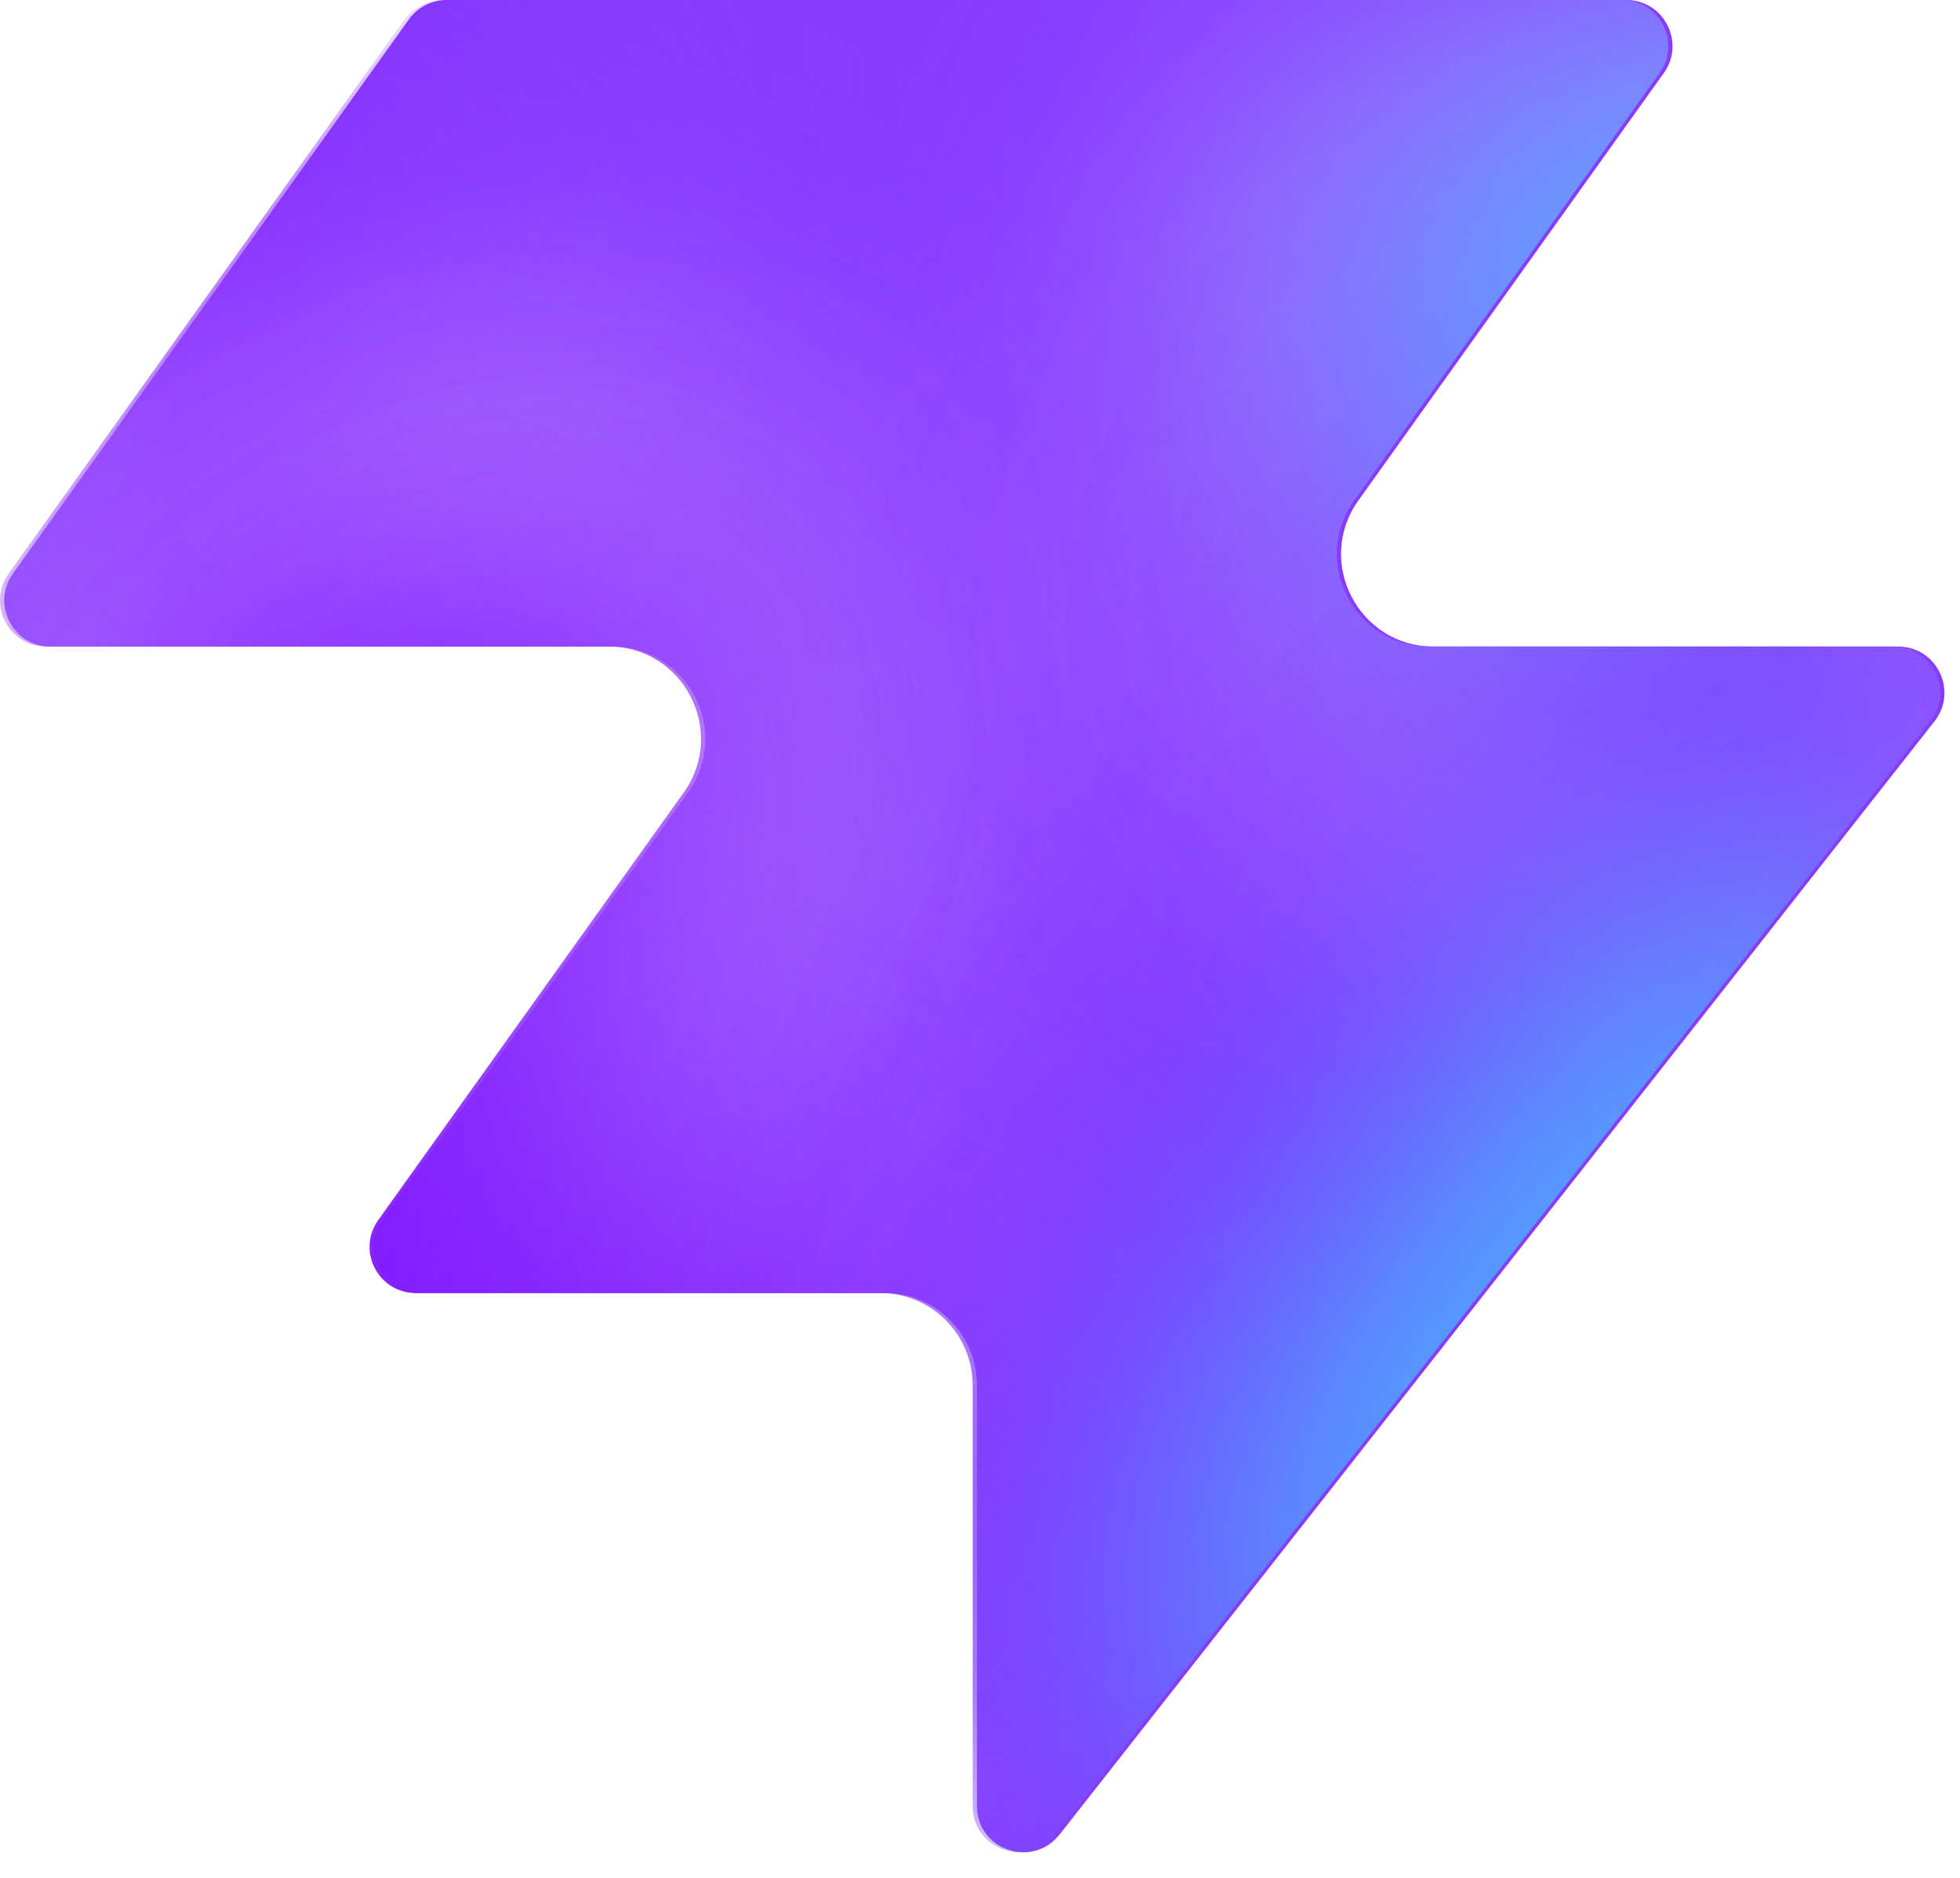
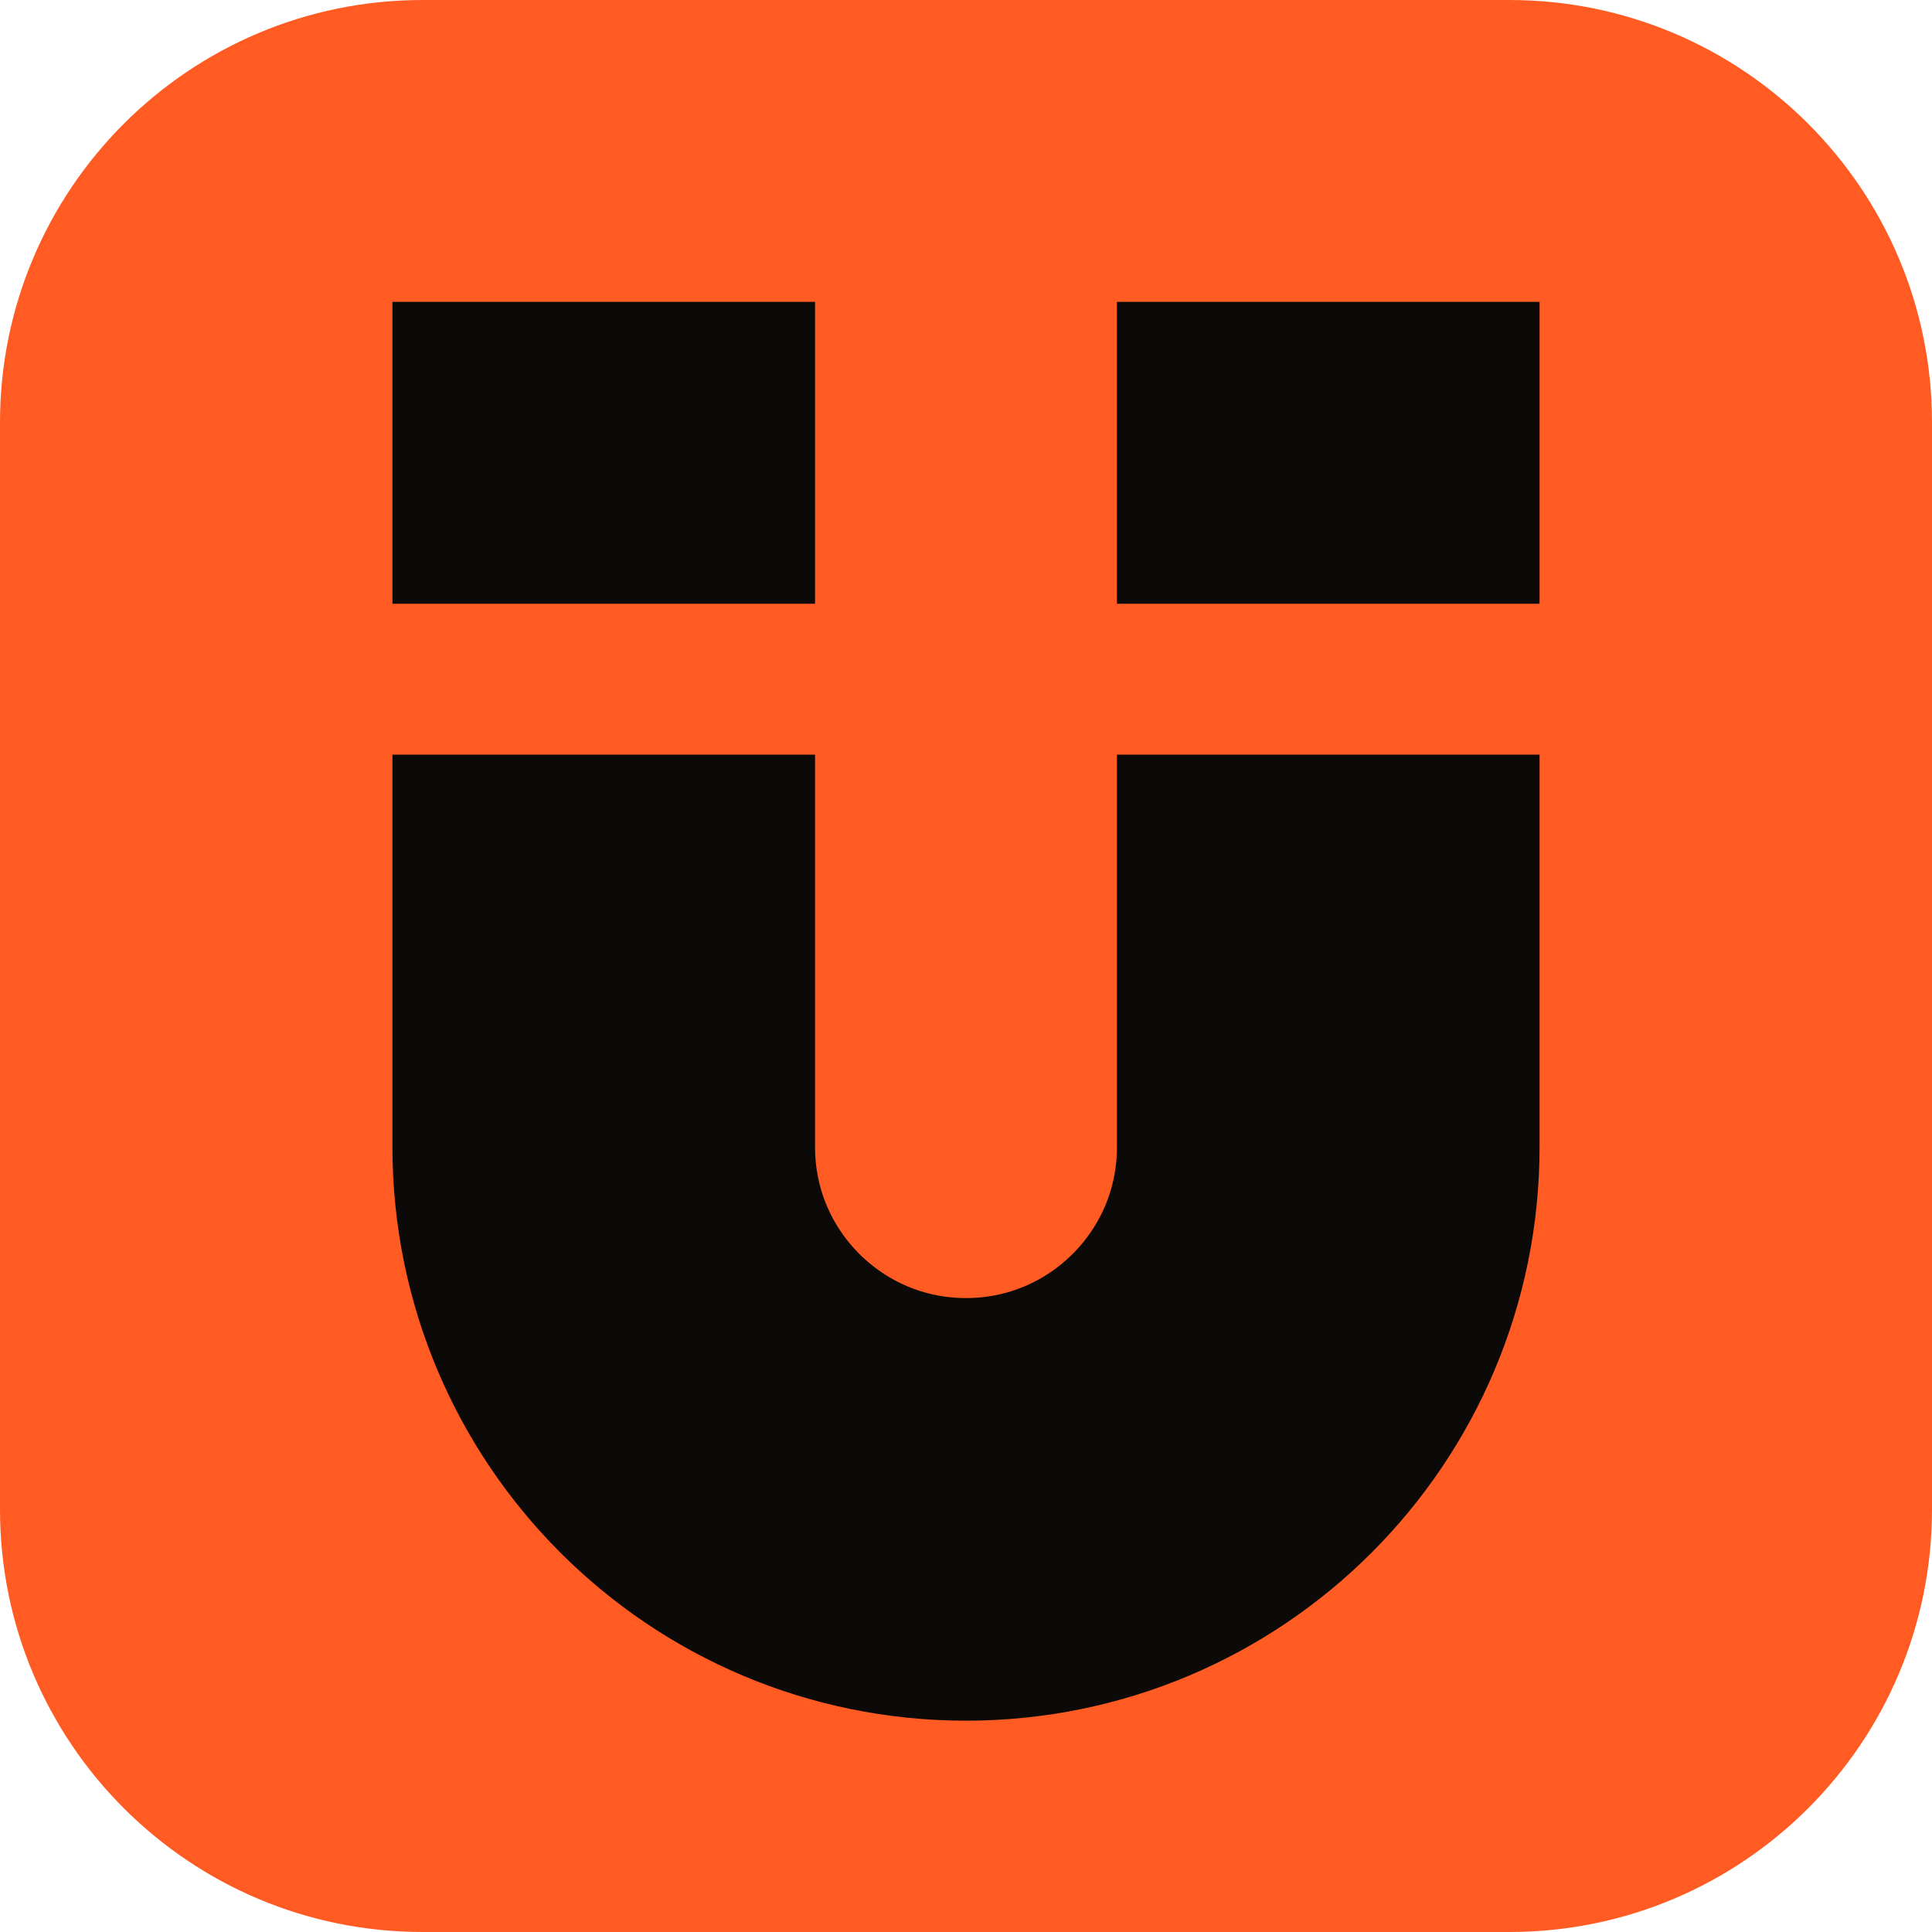
- <svg xmlns="http://www.w3.org/2000/svg" width="48" height="46" fill="none" viewBox="0 0 48 46">
-   <path fill="#863bff" d="M25.946 44.938c-.664.845-2.021.375-2.021-.698V33.937a2.26 2.26 0 0 0-2.262-2.262H10.287c-.92 0-1.456-1.04-.92-1.788l7.48-10.471c1.07-1.497 0-3.578-1.842-3.578H1.237c-.92 0-1.456-1.04-.92-1.788L10.013.474c.214-.297.556-.474.92-.474h28.894c.92 0 1.456 1.04.92 1.788l-7.48 10.471c-1.07 1.498 0 3.579 1.842 3.579h11.377c.943 0 1.473 1.088.89 1.83L25.947 44.94z" style="fill:#863bff;fill:color(display-p3 .525 .23 1);fill-opacity:1" />
-   <mask id="a" width="48" height="46" x="0" y="0" maskUnits="userSpaceOnUse" style="mask-type:alpha">
-     <path fill="#000" d="M25.842 44.938c-.664.844-2.021.375-2.021-.698V33.937a2.26 2.26 0 0 0-2.262-2.262H10.183c-.92 0-1.456-1.04-.92-1.788l7.48-10.471c1.07-1.498 0-3.579-1.842-3.579H1.133c-.92 0-1.456-1.04-.92-1.787L9.91.473c.214-.297.556-.474.92-.474h28.894c.92 0 1.456 1.04.92 1.788l-7.48 10.471c-1.07 1.498 0 3.578 1.842 3.578h11.377c.943 0 1.473 1.088.89 1.832L25.843 44.94z" style="fill:#000;fill-opacity:1" />
-   </mask>
-   <g mask="url(#a)">
-     <g filter="url(#b)">
-       <ellipse cx="5.508" cy="14.704" fill="#ede6ff" rx="5.508" ry="14.704" style="fill:#ede6ff;fill:color(display-p3 .927 .903 1);fill-opacity:1" transform="matrix(.00324 1 1 -.00324 -4.47 31.516)" />
-     </g>
-     <g filter="url(#c)">
-       <ellipse cx="10.399" cy="29.851" fill="#ede6ff" rx="10.399" ry="29.851" style="fill:#ede6ff;fill:color(display-p3 .927 .903 1);fill-opacity:1" transform="matrix(.00324 1 1 -.00324 -39.328 7.883)" />
-     </g>
-     <g filter="url(#d)">
-       <ellipse cx="5.508" cy="30.487" fill="#7e14ff" rx="5.508" ry="30.487" style="fill:#7e14ff;fill:color(display-p3 .492 .077 1);fill-opacity:1" transform="rotate(89.814 -25.913 -14.639)scale(1 -1)" />
-     </g>
-     <g filter="url(#e)">
-       <ellipse cx="5.508" cy="30.599" fill="#7e14ff" rx="5.508" ry="30.599" style="fill:#7e14ff;fill:color(display-p3 .492 .077 1);fill-opacity:1" transform="rotate(89.814 -32.644 -3.334)scale(1 -1)" />
-     </g>
-     <g filter="url(#f)">
-       <ellipse cx="5.508" cy="30.599" fill="#7e14ff" rx="5.508" ry="30.599" style="fill:#7e14ff;fill:color(display-p3 .492 .077 1);fill-opacity:1" transform="matrix(.00324 1 1 -.00324 -34.34 30.47)" />
-     </g>
-     <g filter="url(#g)">
-       <ellipse cx="14.072" cy="22.078" fill="#ede6ff" rx="14.072" ry="22.078" style="fill:#ede6ff;fill:color(display-p3 .927 .903 1);fill-opacity:1" transform="rotate(93.35 24.506 48.493)scale(-1 1)" />
-     </g>
-     <g filter="url(#h)">
-       <ellipse cx="3.47" cy="21.501" fill="#7e14ff" rx="3.47" ry="21.501" style="fill:#7e14ff;fill:color(display-p3 .492 .077 1);fill-opacity:1" transform="rotate(89.009 28.708 47.59)scale(-1 1)" />
-     </g>
-     <g filter="url(#i)">
-       <ellipse cx="3.47" cy="21.501" fill="#7e14ff" rx="3.47" ry="21.501" style="fill:#7e14ff;fill:color(display-p3 .492 .077 1);fill-opacity:1" transform="rotate(89.009 28.708 47.59)scale(-1 1)" />
-     </g>
-     <g filter="url(#j)">
-       <ellipse cx=".387" cy="8.972" fill="#7e14ff" rx="4.407" ry="29.108" style="fill:#7e14ff;fill:color(display-p3 .492 .077 1);fill-opacity:1" transform="rotate(39.51 .387 8.972)" />
-     </g>
-     <g filter="url(#k)">
-       <ellipse cx="47.523" cy="-6.092" fill="#7e14ff" rx="4.407" ry="29.108" style="fill:#7e14ff;fill:color(display-p3 .492 .077 1);fill-opacity:1" transform="rotate(37.892 47.523 -6.092)" />
-     </g>
-     <g filter="url(#l)">
-       <ellipse cx="41.412" cy="6.333" fill="#47bfff" rx="5.971" ry="9.665" style="fill:#47bfff;fill:color(display-p3 .28 .748 1);fill-opacity:1" transform="rotate(37.892 41.412 6.333)" />
-     </g>
-     <g filter="url(#m)">
-       <ellipse cx="-1.879" cy="38.332" fill="#7e14ff" rx="4.407" ry="29.108" style="fill:#7e14ff;fill:color(display-p3 .492 .077 1);fill-opacity:1" transform="rotate(37.892 -1.88 38.332)" />
-     </g>
-     <g filter="url(#n)">
-       <ellipse cx="-1.879" cy="38.332" fill="#7e14ff" rx="4.407" ry="29.108" style="fill:#7e14ff;fill:color(display-p3 .492 .077 1);fill-opacity:1" transform="rotate(37.892 -1.88 38.332)" />
-     </g>
-     <g filter="url(#o)">
-       <ellipse cx="35.651" cy="29.907" fill="#7e14ff" rx="4.407" ry="29.108" style="fill:#7e14ff;fill:color(display-p3 .492 .077 1);fill-opacity:1" transform="rotate(37.892 35.651 29.907)" />
-     </g>
-     <g filter="url(#p)">
-       <ellipse cx="38.418" cy="32.4" fill="#47bfff" rx="5.971" ry="15.297" style="fill:#47bfff;fill:color(display-p3 .28 .748 1);fill-opacity:1" transform="rotate(37.892 38.418 32.4)" />
-     </g>
-   </g>
-   <defs>
-     <filter id="b" width="60.045" height="41.654" x="-19.77" y="16.149" color-interpolation-filters="sRGB" filterUnits="userSpaceOnUse">
-       <feFlood flood-opacity="0" result="BackgroundImageFix" />
-       <feBlend in="SourceGraphic" in2="BackgroundImageFix" result="shape" />
-       <feGaussianBlur result="effect1_foregroundBlur_2002_17158" stdDeviation="7.659" />
-     </filter>
-     <filter id="c" width="90.34" height="51.437" x="-54.613" y="-7.533" color-interpolation-filters="sRGB" filterUnits="userSpaceOnUse">
-       <feFlood flood-opacity="0" result="BackgroundImageFix" />
-       <feBlend in="SourceGraphic" in2="BackgroundImageFix" result="shape" />
-       <feGaussianBlur result="effect1_foregroundBlur_2002_17158" stdDeviation="7.659" />
-     </filter>
-     <filter id="d" width="79.355" height="29.4" x="-49.64" y="2.03" color-interpolation-filters="sRGB" filterUnits="userSpaceOnUse">
-       <feFlood flood-opacity="0" result="BackgroundImageFix" />
-       <feBlend in="SourceGraphic" in2="BackgroundImageFix" result="shape" />
-       <feGaussianBlur result="effect1_foregroundBlur_2002_17158" stdDeviation="4.596" />
-     </filter>
-     <filter id="e" width="79.579" height="29.4" x="-45.045" y="20.029" color-interpolation-filters="sRGB" filterUnits="userSpaceOnUse">
-       <feFlood flood-opacity="0" result="BackgroundImageFix" />
-       <feBlend in="SourceGraphic" in2="BackgroundImageFix" result="shape" />
-       <feGaussianBlur result="effect1_foregroundBlur_2002_17158" stdDeviation="4.596" />
-     </filter>
-     <filter id="f" width="79.579" height="29.4" x="-43.513" y="21.178" color-interpolation-filters="sRGB" filterUnits="userSpaceOnUse">
-       <feFlood flood-opacity="0" result="BackgroundImageFix" />
-       <feBlend in="SourceGraphic" in2="BackgroundImageFix" result="shape" />
-       <feGaussianBlur result="effect1_foregroundBlur_2002_17158" stdDeviation="4.596" />
-     </filter>
-     <filter id="g" width="74.749" height="58.852" x="15.756" y="-17.901" color-interpolation-filters="sRGB" filterUnits="userSpaceOnUse">
-       <feFlood flood-opacity="0" result="BackgroundImageFix" />
-       <feBlend in="SourceGraphic" in2="BackgroundImageFix" result="shape" />
-       <feGaussianBlur result="effect1_foregroundBlur_2002_17158" stdDeviation="7.659" />
-     </filter>
-     <filter id="h" width="61.377" height="25.362" x="23.548" y="2.284" color-interpolation-filters="sRGB" filterUnits="userSpaceOnUse">
-       <feFlood flood-opacity="0" result="BackgroundImageFix" />
-       <feBlend in="SourceGraphic" in2="BackgroundImageFix" result="shape" />
-       <feGaussianBlur result="effect1_foregroundBlur_2002_17158" stdDeviation="4.596" />
-     </filter>
-     <filter id="i" width="61.377" height="25.362" x="23.548" y="2.284" color-interpolation-filters="sRGB" filterUnits="userSpaceOnUse">
-       <feFlood flood-opacity="0" result="BackgroundImageFix" />
-       <feBlend in="SourceGraphic" in2="BackgroundImageFix" result="shape" />
-       <feGaussianBlur result="effect1_foregroundBlur_2002_17158" stdDeviation="4.596" />
-     </filter>
-     <filter id="j" width="56.045" height="63.649" x="-27.636" y="-22.853" color-interpolation-filters="sRGB" filterUnits="userSpaceOnUse">
-       <feFlood flood-opacity="0" result="BackgroundImageFix" />
-       <feBlend in="SourceGraphic" in2="BackgroundImageFix" result="shape" />
-       <feGaussianBlur result="effect1_foregroundBlur_2002_17158" stdDeviation="4.596" />
-     </filter>
-     <filter id="k" width="54.814" height="64.646" x="20.116" y="-38.415" color-interpolation-filters="sRGB" filterUnits="userSpaceOnUse">
-       <feFlood flood-opacity="0" result="BackgroundImageFix" />
-       <feBlend in="SourceGraphic" in2="BackgroundImageFix" result="shape" />
-       <feGaussianBlur result="effect1_foregroundBlur_2002_17158" stdDeviation="4.596" />
-     </filter>
-     <filter id="l" width="33.541" height="35.313" x="24.641" y="-11.323" color-interpolation-filters="sRGB" filterUnits="userSpaceOnUse">
-       <feFlood flood-opacity="0" result="BackgroundImageFix" />
-       <feBlend in="SourceGraphic" in2="BackgroundImageFix" result="shape" />
-       <feGaussianBlur result="effect1_foregroundBlur_2002_17158" stdDeviation="4.596" />
-     </filter>
-     <filter id="m" width="54.814" height="64.646" x="-29.286" y="6.009" color-interpolation-filters="sRGB" filterUnits="userSpaceOnUse">
-       <feFlood flood-opacity="0" result="BackgroundImageFix" />
-       <feBlend in="SourceGraphic" in2="BackgroundImageFix" result="shape" />
-       <feGaussianBlur result="effect1_foregroundBlur_2002_17158" stdDeviation="4.596" />
-     </filter>
-     <filter id="n" width="54.814" height="64.646" x="-29.286" y="6.009" color-interpolation-filters="sRGB" filterUnits="userSpaceOnUse">
-       <feFlood flood-opacity="0" result="BackgroundImageFix" />
-       <feBlend in="SourceGraphic" in2="BackgroundImageFix" result="shape" />
-       <feGaussianBlur result="effect1_foregroundBlur_2002_17158" stdDeviation="4.596" />
-     </filter>
-     <filter id="o" width="54.814" height="64.646" x="8.244" y="-2.416" color-interpolation-filters="sRGB" filterUnits="userSpaceOnUse">
-       <feFlood flood-opacity="0" result="BackgroundImageFix" />
-       <feBlend in="SourceGraphic" in2="BackgroundImageFix" result="shape" />
-       <feGaussianBlur result="effect1_foregroundBlur_2002_17158" stdDeviation="4.596" />
-     </filter>
-     <filter id="p" width="39.409" height="43.623" x="18.713" y="10.588" color-interpolation-filters="sRGB" filterUnits="userSpaceOnUse">
-       <feFlood flood-opacity="0" result="BackgroundImageFix" />
-       <feBlend in="SourceGraphic" in2="BackgroundImageFix" result="shape" />
-       <feGaussianBlur result="effect1_foregroundBlur_2002_17158" stdDeviation="4.596" />
-     </filter>
-   </defs>
+ <svg xmlns="http://www.w3.org/2000/svg" viewBox="0 0 32 32" width="32" height="32">
+   <rect width="32" height="32" rx="7" fill="#FF5B22" />
+   <rect x="6.5" y="5" width="7" height="5" fill="#0B0A09" />
+   <rect x="18.5" y="5" width="7" height="5" fill="#0B0A09" />
+   <path d="M10 12.5V19a6 6 0 0 0 12 0v-6.5" fill="none" stroke="#0B0A09" stroke-width="7" />
</svg>
